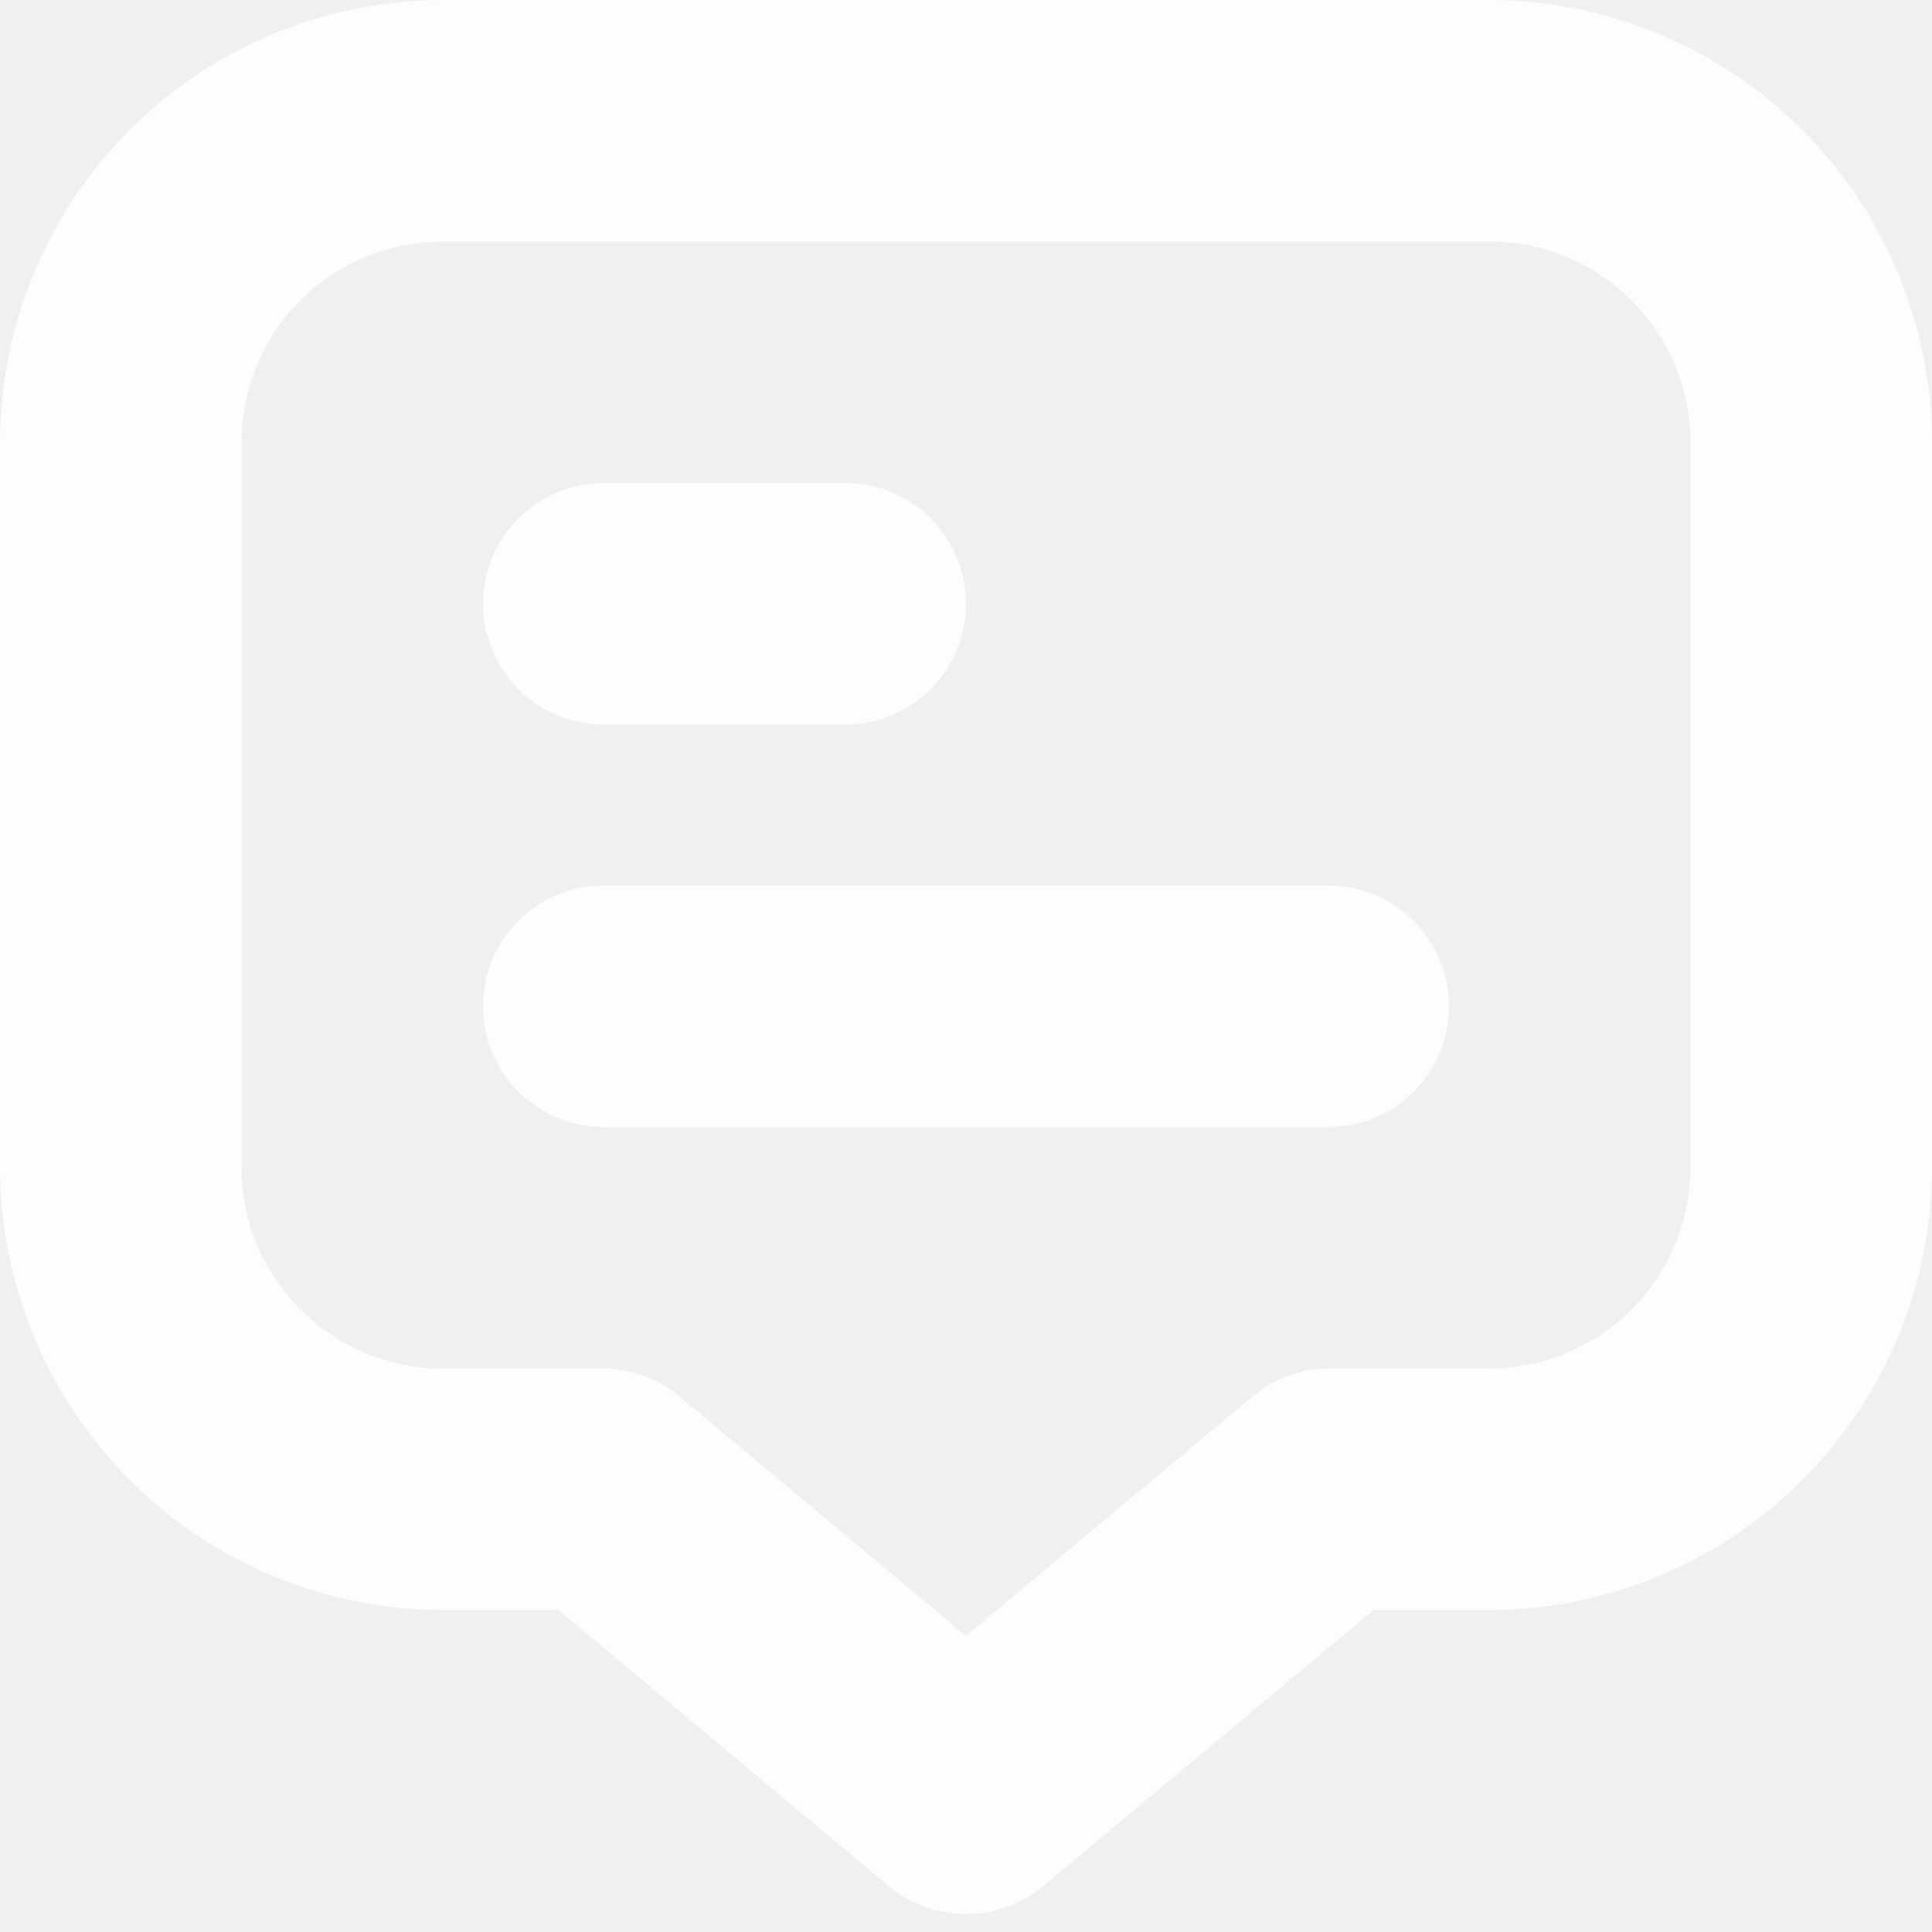
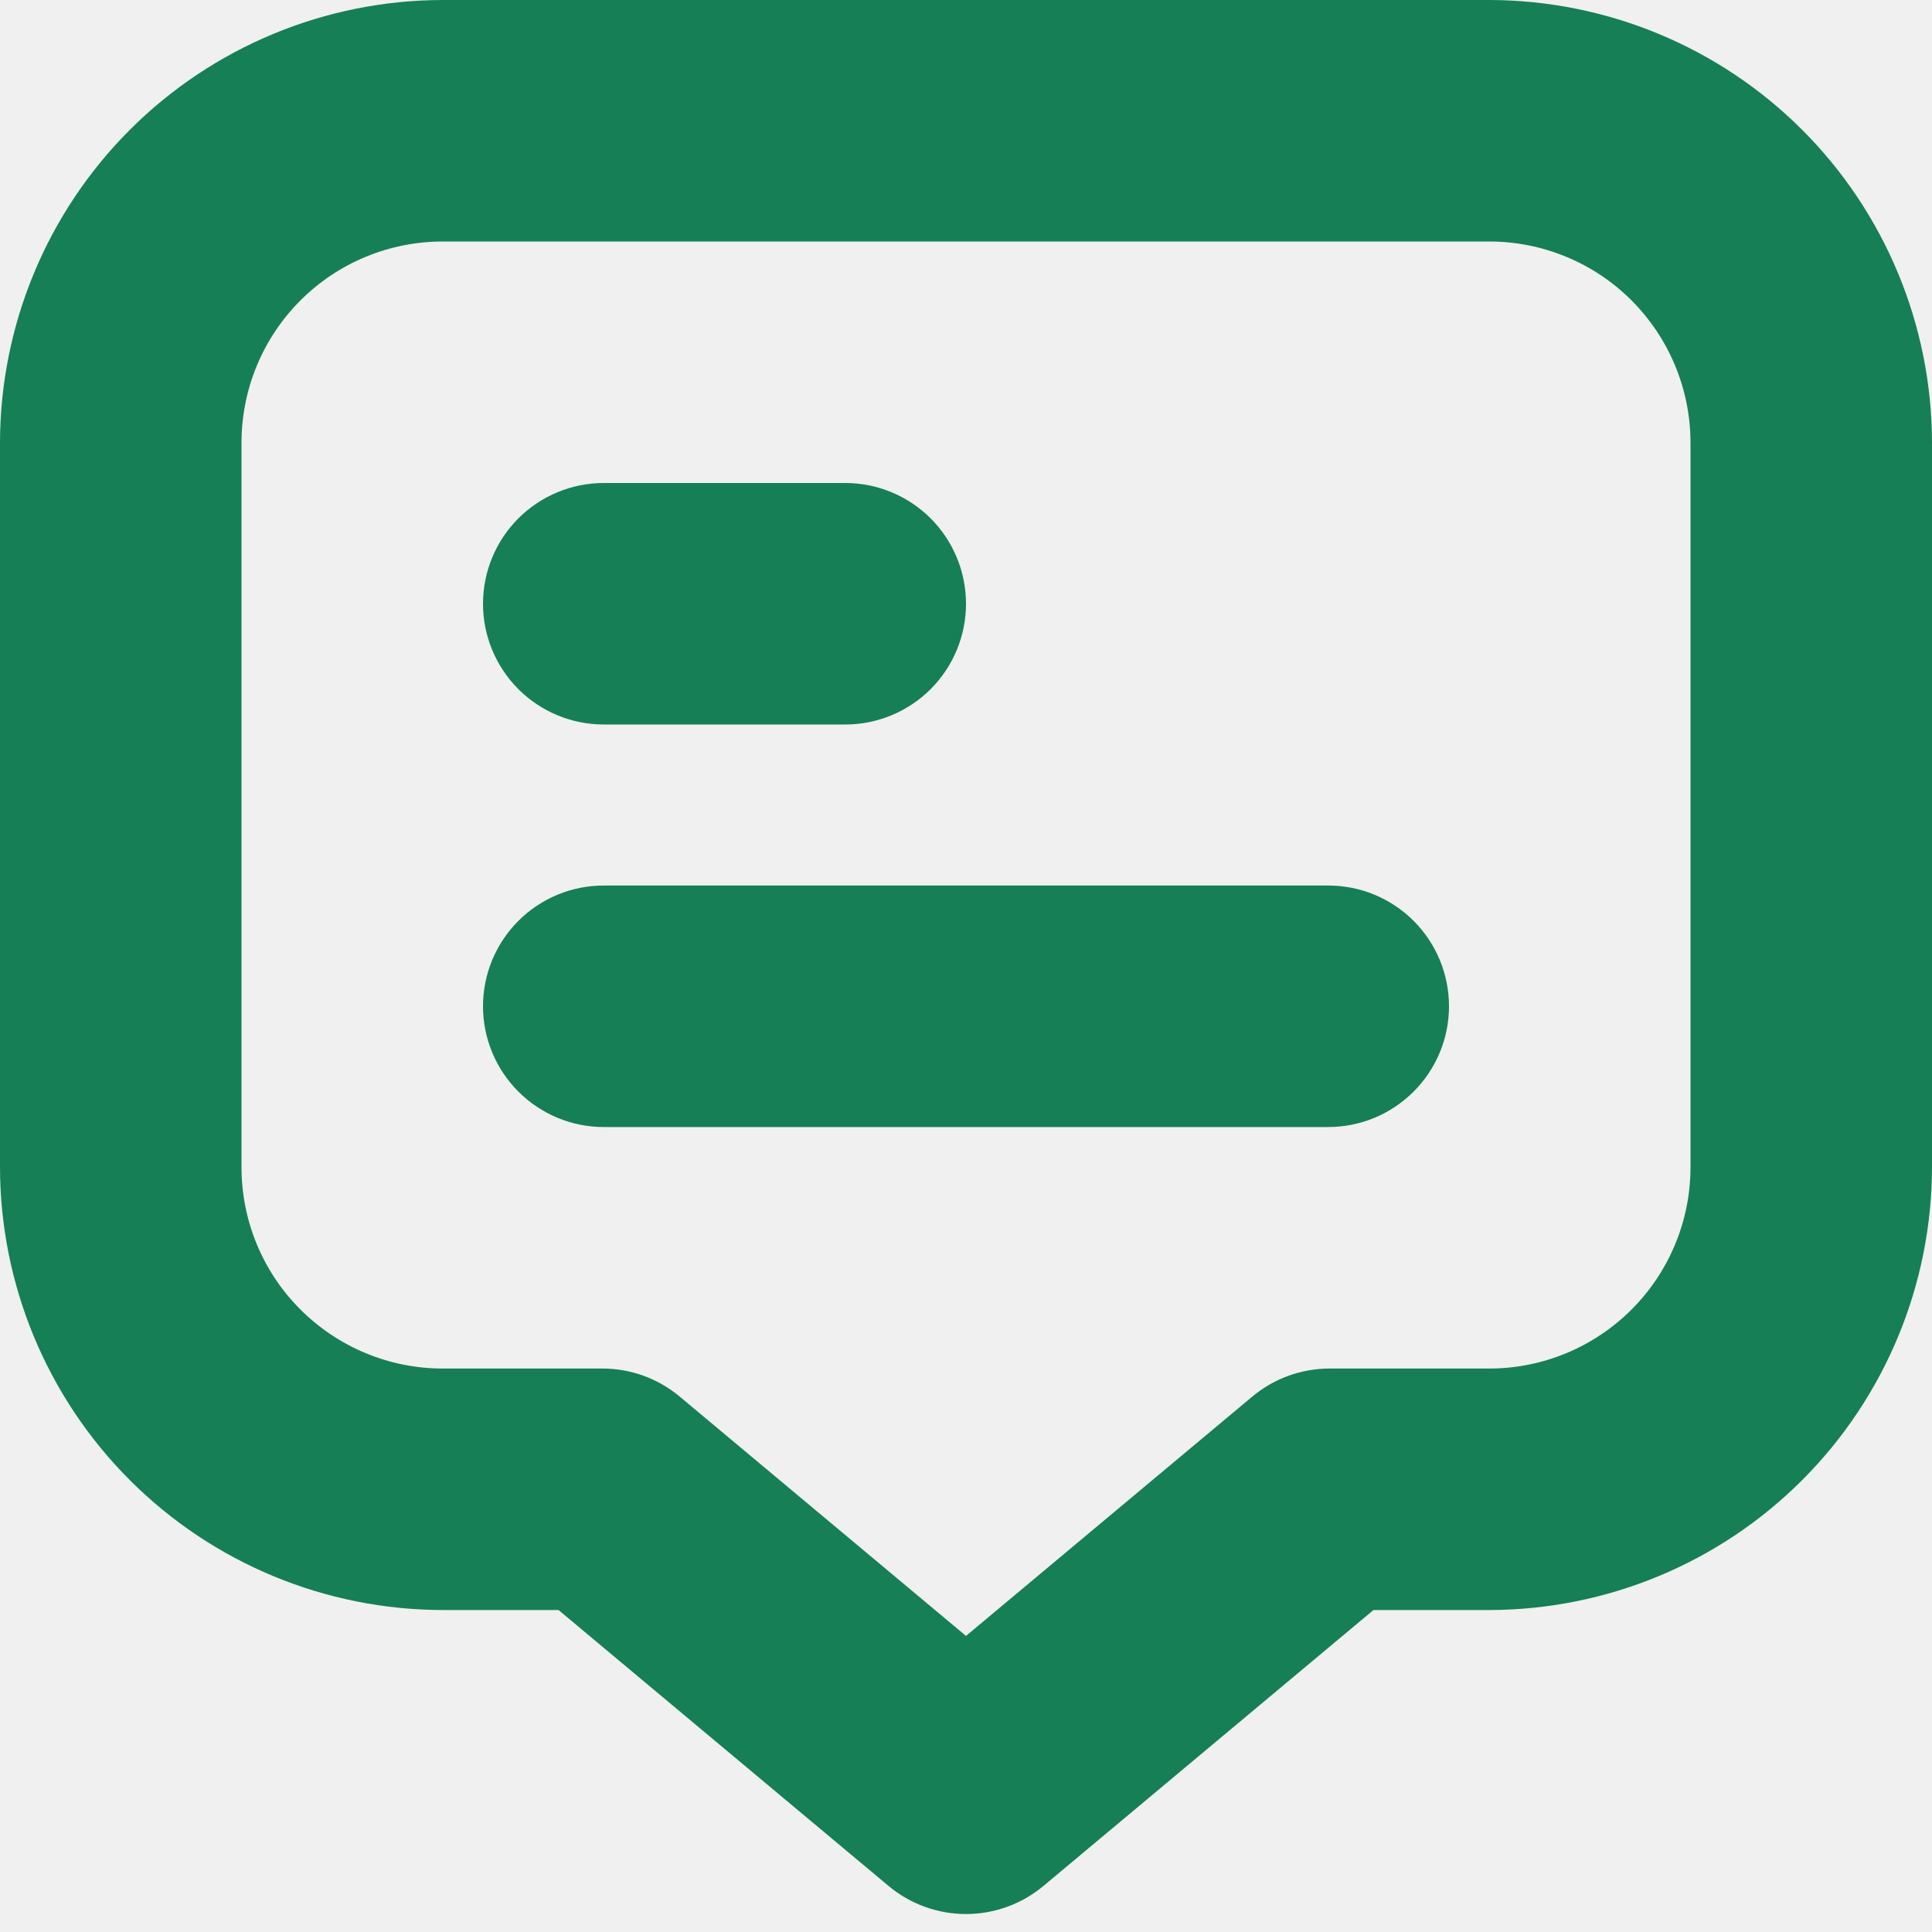
<svg xmlns="http://www.w3.org/2000/svg" width="20" height="20" viewBox="0 0 20 20" fill="none">
-   <g clip-path="url(#clip0_105_1187)">
-     <path d="M15.417 0H4.583C3.368 0.002 2.203 0.485 1.344 1.344C0.485 2.203 0.002 3.368 0 4.583L0 12.083C0.002 13.298 0.485 14.463 1.344 15.322C2.203 16.182 3.368 16.665 4.583 16.667H5.782L9.198 19.523C9.423 19.711 9.707 19.814 10 19.814C10.293 19.814 10.577 19.711 10.802 19.523L14.218 16.667H15.417C16.632 16.665 17.797 16.182 18.656 15.322C19.515 14.463 19.998 13.298 20 12.083V4.583C19.998 3.368 19.515 2.203 18.656 1.344C17.797 0.485 16.632 0.002 15.417 0V0ZM17.5 12.083C17.5 12.636 17.28 13.166 16.89 13.556C16.499 13.947 15.969 14.167 15.417 14.167H13.764C13.471 14.167 13.187 14.27 12.963 14.458L10 16.935L7.037 14.458C6.813 14.27 6.529 14.167 6.236 14.167H4.583C4.031 14.167 3.501 13.947 3.11 13.556C2.719 13.166 2.5 12.636 2.5 12.083V4.583C2.5 4.031 2.719 3.501 3.11 3.11C3.501 2.719 4.031 2.5 4.583 2.5H15.417C15.969 2.5 16.499 2.719 16.89 3.11C17.28 3.501 17.5 4.031 17.5 4.583V12.083Z" fill="#FDFDFF" />
-     <path d="M6.25 7.5H8.75C9.082 7.5 9.399 7.368 9.634 7.134C9.868 6.899 10 6.582 10 6.25C10 5.918 9.868 5.601 9.634 5.366C9.399 5.132 9.082 5 8.75 5H6.25C5.918 5 5.601 5.132 5.366 5.366C5.132 5.601 5 5.918 5 6.25C5 6.582 5.132 6.899 5.366 7.134C5.601 7.368 5.918 7.5 6.25 7.5Z" fill="#FDFDFF" />
-     <path d="M13.75 9.167H6.25C5.918 9.167 5.601 9.298 5.366 9.533C5.132 9.767 5 10.085 5 10.417C5 10.748 5.132 11.066 5.366 11.301C5.601 11.535 5.918 11.667 6.25 11.667H13.75C14.082 11.667 14.399 11.535 14.634 11.301C14.868 11.066 15 10.748 15 10.417C15 10.085 14.868 9.767 14.634 9.533C14.399 9.298 14.082 9.167 13.75 9.167Z" fill="#FDFDFF" />
+   <g clip-path="url(#clip0_106_796)">
+     <path d="M15.417 0H4.583C3.368 0.002 2.203 0.485 1.344 1.344C0.485 2.203 0.002 3.368 0 4.583L0 12.083C0.002 13.298 0.485 14.463 1.344 15.322C2.203 16.182 3.368 16.665 4.583 16.667H5.782L9.198 19.523C9.423 19.711 9.707 19.814 10 19.814C10.293 19.814 10.577 19.711 10.802 19.523L14.218 16.667H15.417C16.632 16.665 17.797 16.182 18.656 15.322C19.515 14.463 19.998 13.298 20 12.083V4.583C19.998 3.368 19.515 2.203 18.656 1.344C17.797 0.485 16.632 0.002 15.417 0V0ZM17.5 12.083C17.5 12.636 17.28 13.166 16.89 13.556C16.499 13.947 15.969 14.167 15.417 14.167H13.764C13.471 14.167 13.187 14.27 12.963 14.458L10 16.935L7.037 14.458C6.813 14.27 6.529 14.167 6.236 14.167H4.583C4.031 14.167 3.501 13.947 3.11 13.556C2.719 13.166 2.5 12.636 2.5 12.083V4.583C2.5 4.031 2.719 3.501 3.11 3.11C3.501 2.719 4.031 2.5 4.583 2.5H15.417C15.969 2.5 16.499 2.719 16.89 3.11C17.28 3.501 17.5 4.031 17.5 4.583V12.083Z" fill="#167F56" />
+     <path d="M6.25 7.5H8.75C9.082 7.5 9.399 7.368 9.634 7.134C9.868 6.899 10 6.582 10 6.25C10 5.918 9.868 5.601 9.634 5.366C9.399 5.132 9.082 5 8.75 5H6.25C5.918 5 5.601 5.132 5.366 5.366C5.132 5.601 5 5.918 5 6.25C5 6.582 5.132 6.899 5.366 7.134C5.601 7.368 5.918 7.5 6.25 7.5Z" fill="#167F56" />
+     <path d="M13.75 9.167H6.25C5.918 9.167 5.601 9.298 5.366 9.533C5.132 9.767 5 10.085 5 10.417C5 10.748 5.132 11.066 5.366 11.3C5.601 11.535 5.918 11.667 6.25 11.667H13.75C14.082 11.667 14.399 11.535 14.634 11.3C14.868 11.066 15 10.748 15 10.417C15 10.085 14.868 9.767 14.634 9.533C14.399 9.298 14.082 9.167 13.75 9.167Z" fill="#167F56" />
  </g>
  <defs>
-     <clipPath id="clip0_105_1187">
+     <clipPath id="clip0_106_796">
      <rect width="20" height="20" fill="white" />
    </clipPath>
  </defs>
</svg>
